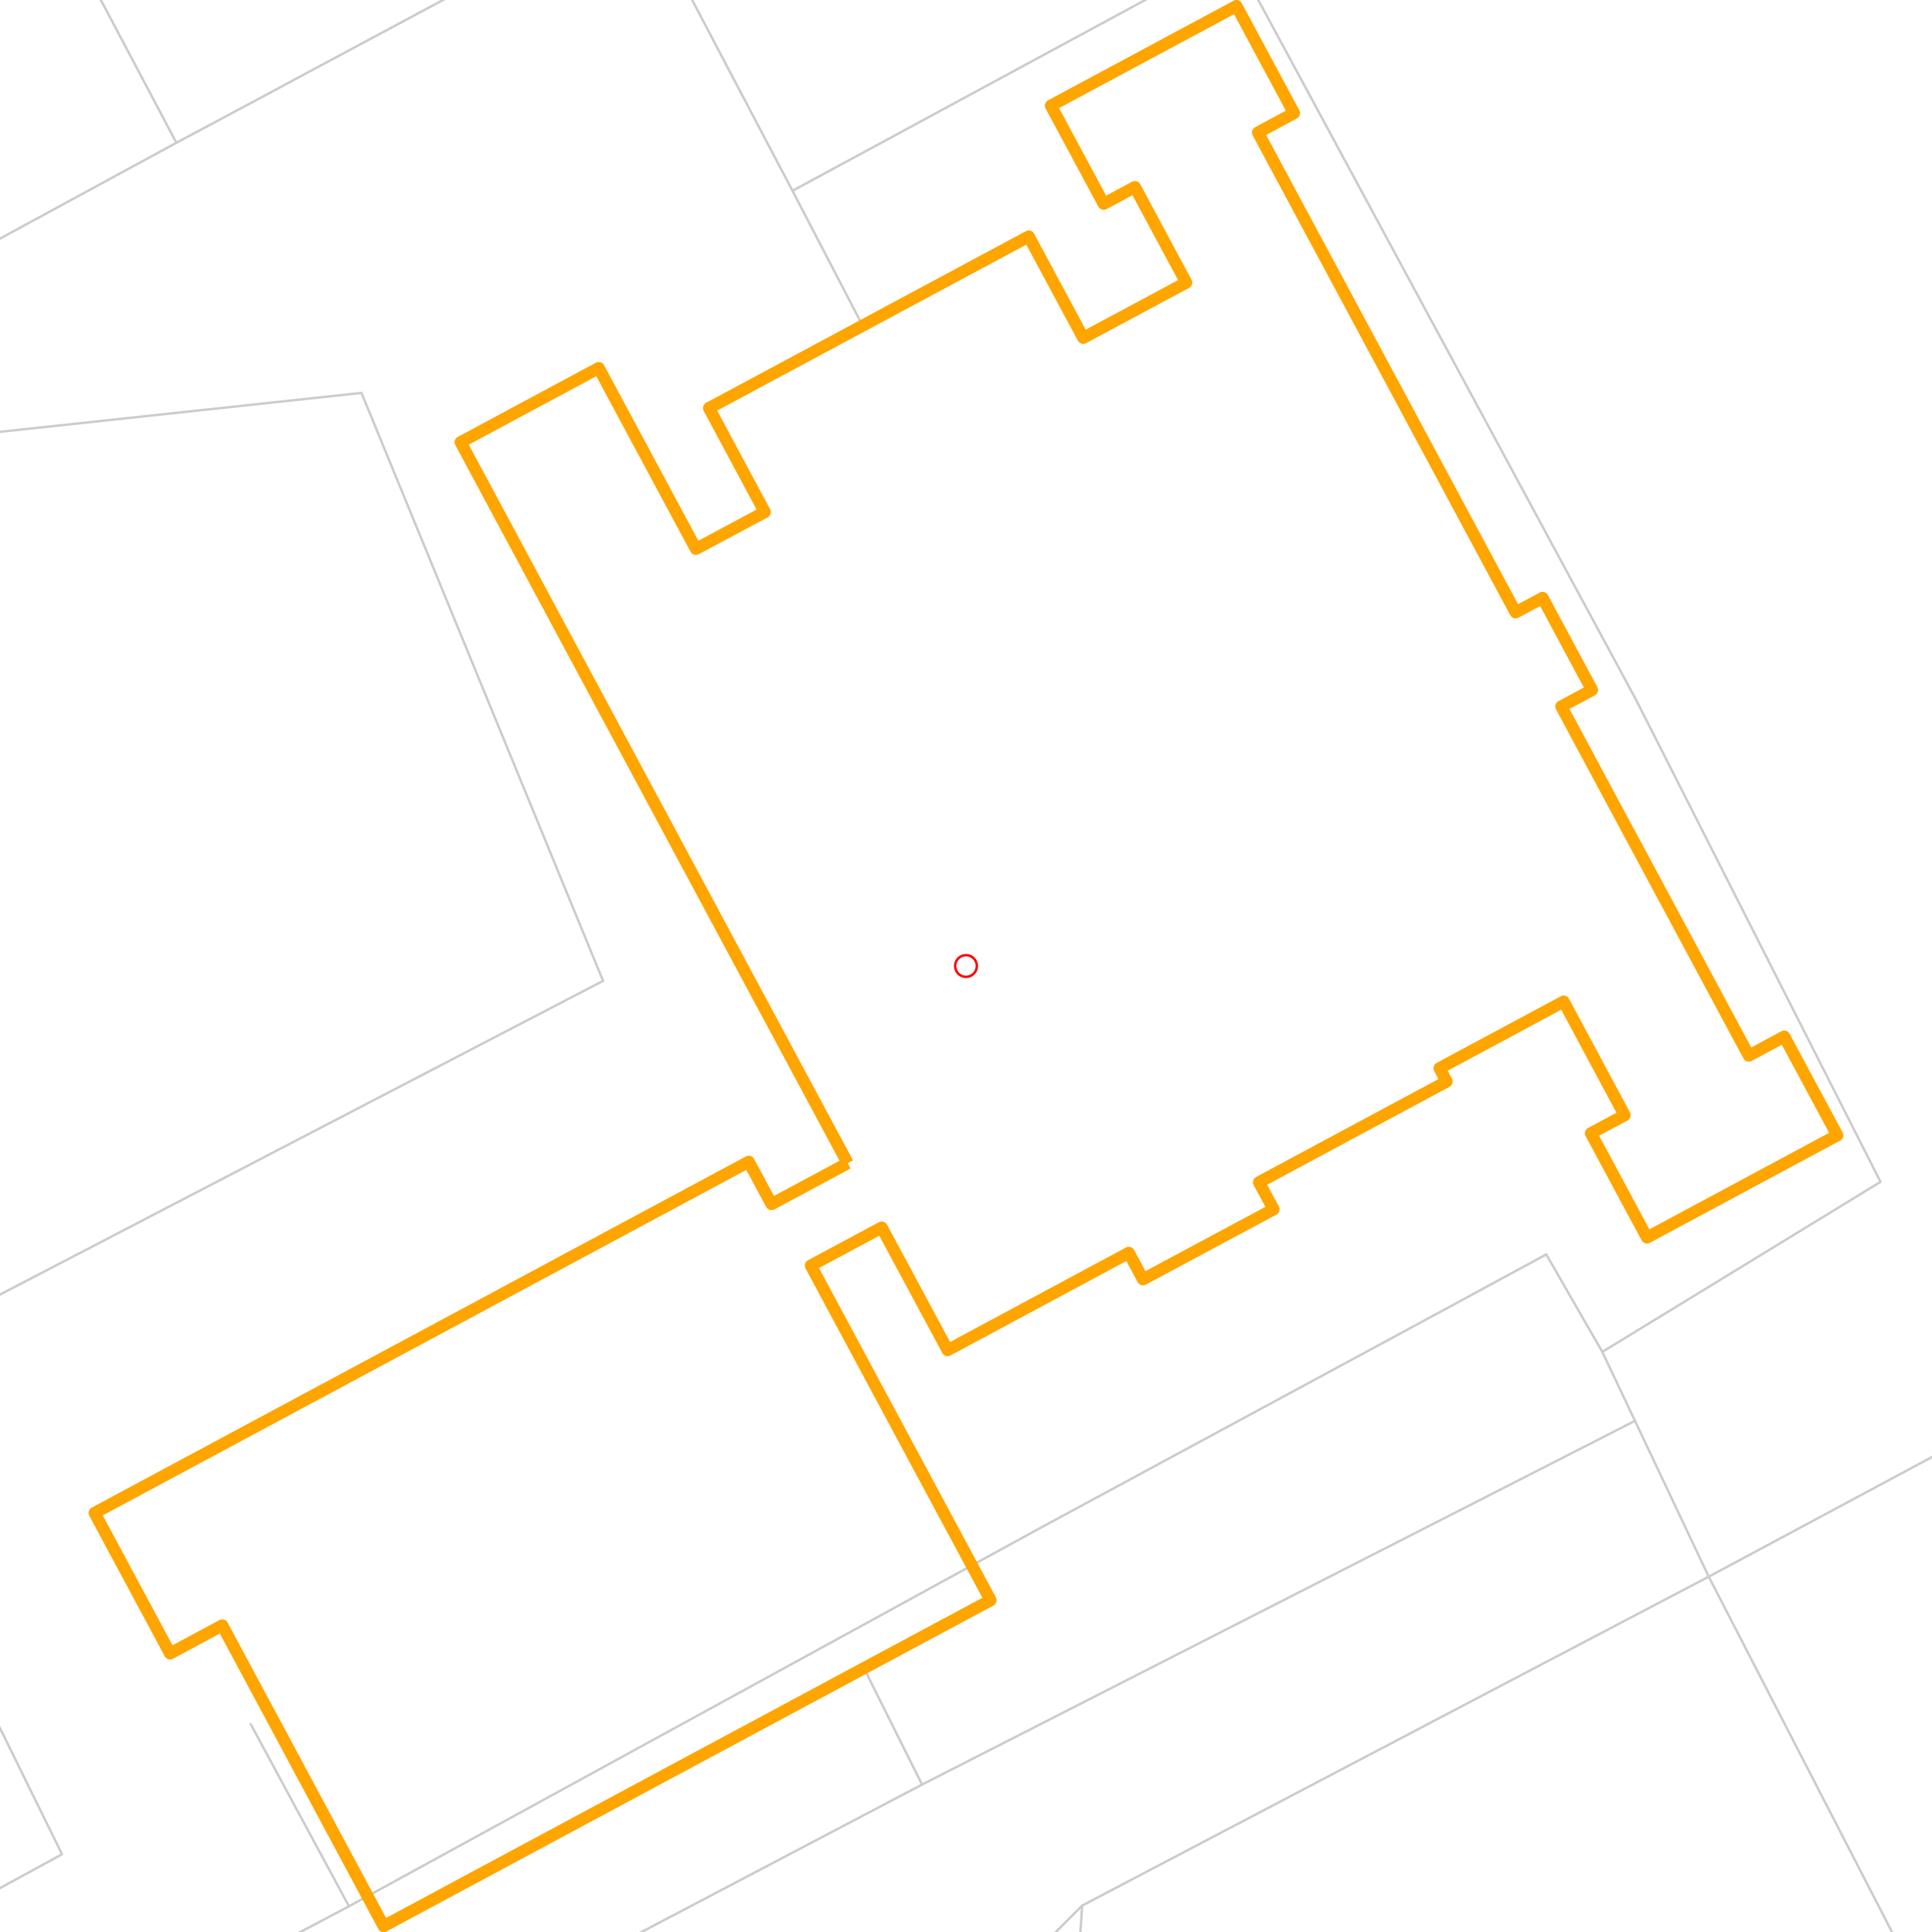
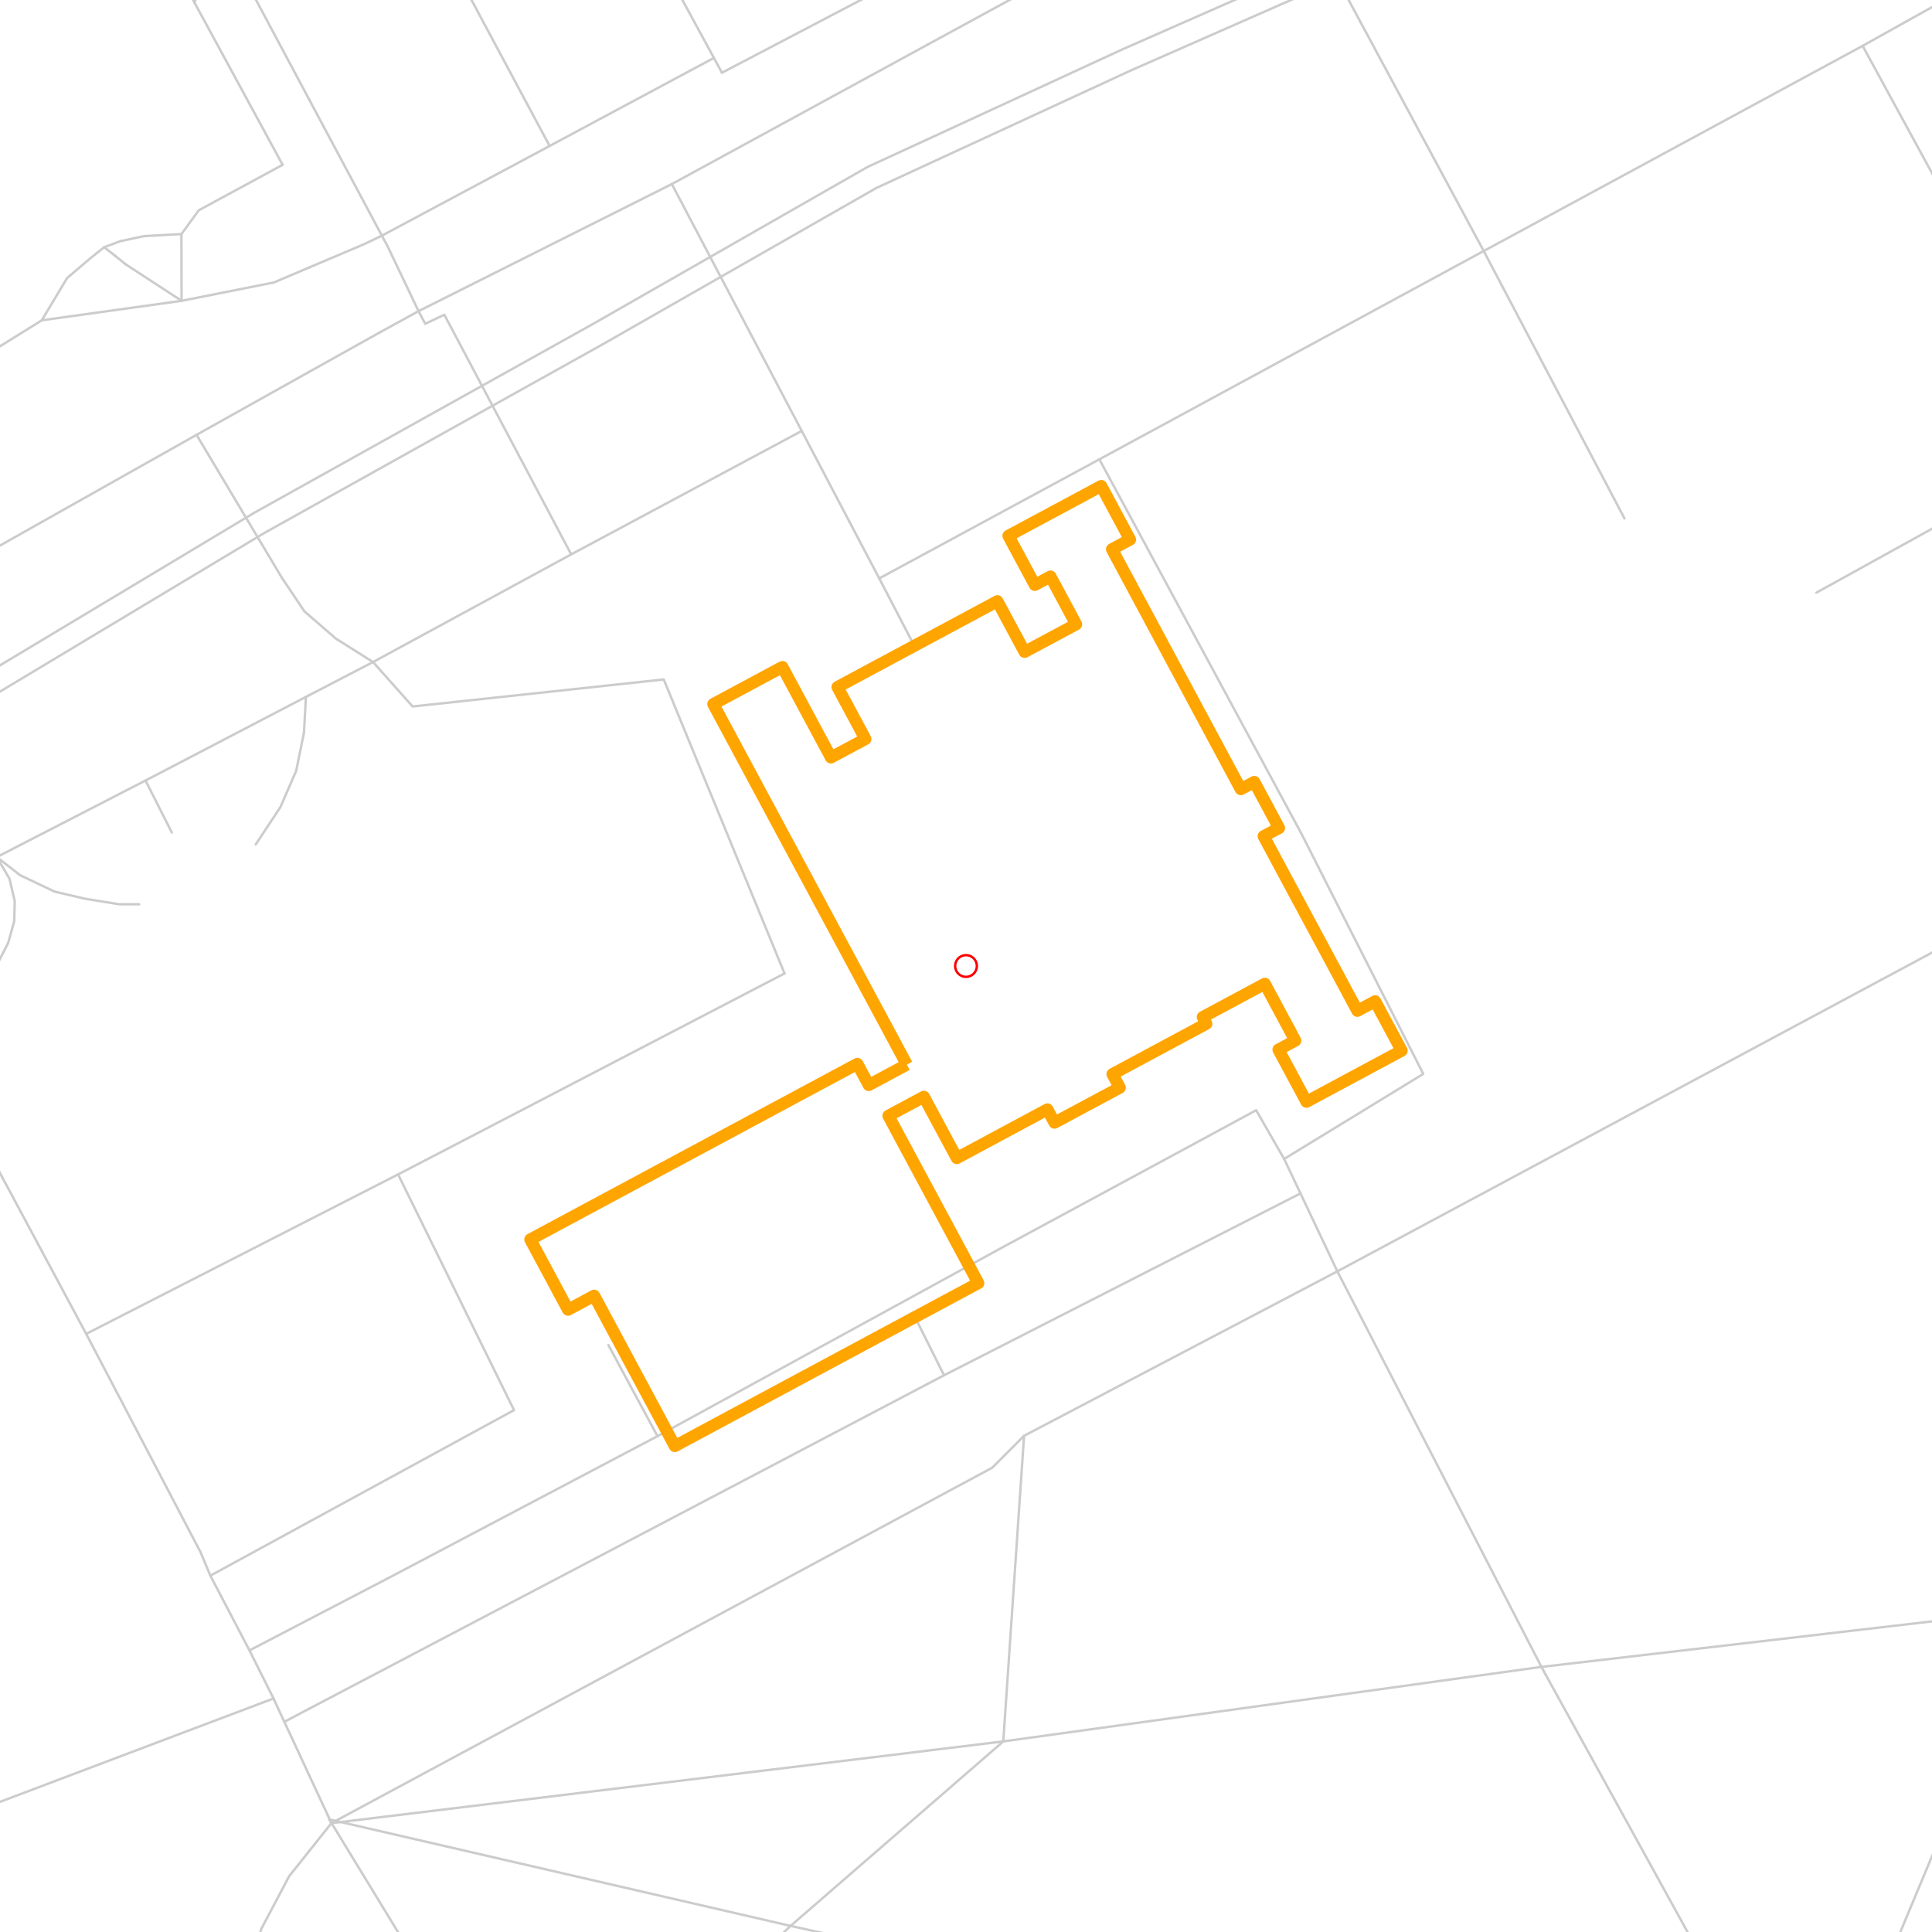
<svg xmlns="http://www.w3.org/2000/svg" version="1.1" width="800" height="800">
  <g>
-     <path class="rail" style="fill:none;stroke:#ccc;stroke-linejoin:round;stroke-linecap:round;" d="M-144.104,-0.621L91.635,-132.027L111.917,-143.642" />
-     <path class="rail" style="fill:none;stroke:#ccc;stroke-linejoin:round;stroke-linecap:round;" d="M-144.104,20.751L99.091,-114.846L111.917,-122.149" />
-     <path class="path" style="fill:none;stroke:#ccc;stroke-linejoin:round;stroke-linecap:round;" d="M-83.743,-204.825L-98.246,-197.881L-144.104,-178.424" />
-     <path class="path" style="fill:none;stroke:#ccc;stroke-linejoin:round;stroke-linecap:round;" d="M-53.395,-142.324L-78.971,-195.965L-83.743,-204.825" />
-     <path class="path" style="fill:none;stroke:#ccc;stroke-linejoin:round;stroke-linecap:round;" d="M58.826,32.245L-31.995,-139.331L-47.84,-131.848L-53.395,-142.324" />
-     <path class="path" style="fill:none;stroke:#ccc;stroke-linejoin:round;stroke-linecap:round;" d="M-83.743,-204.825L-47.952,-223.982" />
-     <path class="minor_road" style="fill:none;stroke:#ccc;stroke-linejoin:round;stroke-linecap:round;" d="M-93.959,-223.982L-83.743,-204.825" />
-     <path class="major_road" style="fill:none;stroke:#ccc;stroke-linejoin:round;stroke-linecap:round;" d="M-85.458,-124.724L-53.395,-142.324" />
-     <path class="major_road" style="fill:none;stroke:#ccc;stroke-linejoin:round;stroke-linecap:round;" d="M-53.395,-142.324L109.307,-223.982" />
-     <path class="major_road" style="fill:none;stroke:#ccc;stroke-linejoin:round;stroke-linecap:round;" d="M-144.104,-91.977L-85.458,-124.724" />
+     <path class="rail" style="fill:none;stroke:#ccc;stroke-linejoin:round;stroke-linecap:round;" d="M117.658,216.123L127.948,210.376" />
+     <path class="rail" style="fill:none;stroke:#ccc;stroke-linejoin:round;stroke-linecap:round;" d="M98.942,216.123L105.336,212.291L127.948,199.689" />
+     <path class="path" style="fill:none;stroke:#ccc;stroke-linejoin:round;stroke-linecap:round;" d="M127.948,110.788L113.352,116.984L75.193,124.557L17.293,132.639L-24.091,158.352L-75.299,190.081L-91.74,184.603L-113.979,145.121L-122.07,129.616L-128.035,118.152" />
+     <path class="path" style="fill:none;stroke:#ccc;stroke-linejoin:round;stroke-linecap:round;" d="M-128.035,-20.56L-91.666,-40.076M58.677,-40.076L66.581,-25.349" />
+     <path class="path" style="fill:none;stroke:#ccc;stroke-linejoin:round;stroke-linecap:round;" d="M75.603,-7.958L80.525,1.052" />
+     <path class="path" style="fill:none;stroke:#ccc;stroke-linejoin:round;stroke-linecap:round;" d="M70.924,-17.327L75.603,-7.958" />
+     <path class="path" style="fill:none;stroke:#ccc;stroke-linejoin:round;stroke-linecap:round;" d="M80.525,1.052L83.787,-8.287" />
+     <path class="path" style="fill:none;stroke:#ccc;stroke-linejoin:round;stroke-linecap:round;" d="M80.525,1.052L117.024,68.253" />
+     <path class="path" style="fill:none;stroke:#ccc;stroke-linejoin:round;stroke-linecap:round;" d="M75.901,-23.643L66.581,-25.349" />
+     <path class="path" style="fill:none;stroke:#ccc;stroke-linejoin:round;stroke-linecap:round;" d="M66.581,-25.349L70.924,-17.327" />
+     <path class="path" style="fill:none;stroke:#ccc;stroke-linejoin:round;stroke-linecap:round;" d="M83.787,-8.287L79.816,-15.98L75.901,-23.643" />
+     <path class="path" style="fill:none;stroke:#ccc;stroke-linejoin:round;stroke-linecap:round;" d="M117.024,68.253L82.295,87.081L75.119,96.929" />
+     <path class="path" style="fill:none;stroke:#ccc;stroke-linejoin:round;stroke-linecap:round;" d="M79.816,-15.98L85.931,-19.273L93.555,-23.373L105.224,-29.719L124.406,-40.076" />
+     <path class="path" style="fill:none;stroke:#ccc;stroke-linejoin:round;stroke-linecap:round;" d="M17.293,132.639L27.788,115.128L37.854,106.567L43.149,102.377" />
+     <path class="path" style="fill:none;stroke:#ccc;stroke-linejoin:round;stroke-linecap:round;" d="M43.149,102.377L49.729,99.892L59.646,97.767L75.119,96.929L75.193,124.557L52.152,109.531" />
+     <path class="path" style="fill:none;stroke:#ccc;stroke-linejoin:round;stroke-linecap:round;" d="M52.152,109.531L47.697,105.939" />
+     <path class="path" style="fill:none;stroke:#ccc;stroke-linejoin:round;stroke-linecap:round;" d="M47.697,105.939L43.149,102.377" />
+     <path class="path" style="fill:none;stroke:#ccc;stroke-linejoin:round;stroke-linecap:round;" d="M81.382,180.053L102.913,216.123" />
+     <path class="path" style="fill:none;stroke:#ccc;stroke-linejoin:round;stroke-linecap:round;" d="M-128.035,114.32L-120.429,116.146L-115.732,126.264L-111.164,135.333L-113.979,145.121" />
+     <path class="path" style="fill:none;stroke:#ccc;stroke-linejoin:round;stroke-linecap:round;" d="M-122.07,129.616L-115.732,126.264" />
+     <path class="path" style="fill:none;stroke:#ccc;stroke-linejoin:round;stroke-linecap:round;" d="M-115.732,126.264L-111.37,124.019" />
+     <path class="path" style="fill:none;stroke:#ccc;stroke-linejoin:round;stroke-linecap:round;" d="M-24.091,158.352L-92.337,34.608L-128.035,54.304" />
+     <path class="minor_road" style="fill:none;stroke:#ccc;stroke-linejoin:round;stroke-linecap:round;" d="M84.849,-40.076L93.555,-23.373L127.948,41.073" />
+     <path class="major_road" style="fill:none;stroke:#ccc;stroke-linejoin:round;stroke-linecap:round;" d="M17.349,216.123L81.382,180.053L127.948,154.012" />
  </g>
  <g>
-     <path class="rail" style="fill:none;stroke:#ccc;stroke-linejoin:round;stroke-linecap:round;" d="M111.917,-143.642L252.398,-223.982" />
-     <path class="rail" style="fill:none;stroke:#ccc;stroke-linejoin:round;stroke-linecap:round;" d="M111.917,-122.149L290.053,-223.982" />
-     <path class="path" style="fill:none;stroke:#ccc;stroke-linejoin:round;stroke-linecap:round;" d="M303.55,32.245L263.955,-43.126L168.847,-223.982" />
-     <path class="path" style="fill:none;stroke:#ccc;stroke-linejoin:round;stroke-linecap:round;" d="M123.251,32.245L263.955,-43.126" />
+     <path class="rail" style="fill:none;stroke:#ccc;stroke-linejoin:round;stroke-linecap:round;" d="M127.948,210.376L249.546,142.577L362.997,77.772L383.95,68.103" />
+     <path class="rail" style="fill:none;stroke:#ccc;stroke-linejoin:round;stroke-linecap:round;" d="M127.948,199.689L245.817,133.986L359.25,69.121L383.95,57.746" />
+     <path class="path" style="fill:none;stroke:#ccc;stroke-linejoin:round;stroke-linecap:round;" d="M173.303,128.838L160.515,102.018L158.128,97.587" />
+     <path class="path" style="fill:none;stroke:#ccc;stroke-linejoin:round;stroke-linecap:round;" d="M229.413,216.123L184.003,130.334L176.08,134.076L173.303,128.838" />
+     <path class="path" style="fill:none;stroke:#ccc;stroke-linejoin:round;stroke-linecap:round;" d="M227.586,60.44L295.608,23.981" />
+     <path class="path" style="fill:none;stroke:#ccc;stroke-linejoin:round;stroke-linecap:round;" d="M158.128,97.587L150.877,101.06L127.948,110.788" />
+     <path class="path" style="fill:none;stroke:#ccc;stroke-linejoin:round;stroke-linecap:round;" d="M351.775,216.123L331.978,178.437L278.197,76.215" />
+     <path class="path" style="fill:none;stroke:#ccc;stroke-linejoin:round;stroke-linecap:round;" d="M158.128,97.587L227.586,60.44L173.787,-40.076" />
+     <path class="path" style="fill:none;stroke:#ccc;stroke-linejoin:round;stroke-linecap:round;" d="M261.625,216.123L331.978,178.437" />
+     <path class="minor_road" style="fill:none;stroke:#ccc;stroke-linejoin:round;stroke-linecap:round;" d="M260.786,-40.076L295.608,23.981L298.945,30.118" />
+     <path class="minor_road" style="fill:none;stroke:#ccc;stroke-linejoin:round;stroke-linecap:round;" d="M127.948,41.073L158.128,97.587" />
+     <path class="minor_road" style="fill:none;stroke:#ccc;stroke-linejoin:round;stroke-linecap:round;" d="M383.95,-14.423L298.945,30.118" />
+     <path class="major_road" style="fill:none;stroke:#ccc;stroke-linejoin:round;stroke-linecap:round;" d="M127.948,154.012L157.271,137.638" />
+     <path class="major_road" style="fill:none;stroke:#ccc;stroke-linejoin:round;stroke-linecap:round;" d="M173.303,128.838L278.197,76.215" />
+     <path class="major_road" style="fill:none;stroke:#ccc;stroke-linejoin:round;stroke-linecap:round;" d="M157.271,137.638L173.303,128.838" />
+     <path class="major_road" style="fill:none;stroke:#ccc;stroke-linejoin:round;stroke-linecap:round;" d="M278.197,76.215L383.95,18.563" />
  </g>
  <g>
-     <path class="path" style="fill:none;stroke:#ccc;stroke-linejoin:round;stroke-linecap:round;" d="M510.431,-19.599L538.431,32.245" />
-     <path class="path" style="fill:none;stroke:#ccc;stroke-linejoin:round;stroke-linecap:round;" d="M623.92,-81.081L510.431,-19.599" />
-     <path class="path" style="fill:none;stroke:#ccc;stroke-linejoin:round;stroke-linecap:round;" d="M510.431,-19.599L414.578,32.245" />
+     <path class="rail" style="fill:none;stroke:#ccc;stroke-linejoin:round;stroke-linecap:round;" d="M383.95,57.746L464.611,20.509L599.686,-38.939L603.992,-40.076" />
+     <path class="rail" style="fill:none;stroke:#ccc;stroke-linejoin:round;stroke-linecap:round;" d="M383.95,68.103L468.358,29.13L603.433,-30.318L639.896,-40.076" />
+     <path class="path" style="fill:none;stroke:#ccc;stroke-linejoin:round;stroke-linecap:round;" d="M455.216,190.201L469.215,216.123" />
+     <path class="path" style="fill:none;stroke:#ccc;stroke-linejoin:round;stroke-linecap:round;" d="M614.376,103.933L455.216,190.201" />
+     <path class="path" style="fill:none;stroke:#ccc;stroke-linejoin:round;stroke-linecap:round;" d="M455.216,190.201L407.289,216.123" />
+     <path class="path" style="fill:none;stroke:#ccc;stroke-linejoin:round;stroke-linecap:round;" d="M536.865,-40.076L614.376,103.933L639.951,152.545" />
+     <path class="path" style="fill:none;stroke:#ccc;stroke-linejoin:round;stroke-linecap:round;" d="M614.376,103.933L639.951,90.104" />
+     <path class="minor_road" style="fill:none;stroke:#ccc;stroke-linejoin:round;stroke-linecap:round;" d="M432.883,-40.076L383.95,-14.423" />
+     <path class="major_road" style="fill:none;stroke:#ccc;stroke-linejoin:round;stroke-linecap:round;" d="M383.95,18.563L491.566,-40.076" />
  </g>
  <g>
-     <path class="path" style="fill:none;stroke:#ccc;stroke-linejoin:round;stroke-linecap:round;" d="M828.751,-192.133L623.92,-81.081" />
-     <path class="path" style="fill:none;stroke:#ccc;stroke-linejoin:round;stroke-linecap:round;" d="M811.601,-223.982L828.751,-192.133L879.903,-94.91" />
-     <path class="path" style="fill:none;stroke:#ccc;stroke-linejoin:round;stroke-linecap:round;" d="M828.751,-192.133L879.903,-219.792" />
+     <path class="path" style="fill:none;stroke:#ccc;stroke-linejoin:round;stroke-linecap:round;" d="M639.951,152.545L672.667,214.686" />
+     <path class="path" style="fill:none;stroke:#ccc;stroke-linejoin:round;stroke-linecap:round;" d="M805.095,216.123L861.653,184.873L771.28,18.982" />
+     <path class="path" style="fill:none;stroke:#ccc;stroke-linejoin:round;stroke-linecap:round;" d="M639.951,90.104L771.28,18.982L850.636,-25.349" />
+     <path class="minor_road" style="fill:none;stroke:#ccc;stroke-linejoin:round;stroke-linecap:round;" d="M850.636,-25.349L872.596,-38.849" />
+     <path class="minor_road" style="fill:none;stroke:#ccc;stroke-linejoin:round;stroke-linecap:round;" d="M872.596,-38.849L895.953,11.559M895.953,80.525L847.355,-9.634L846.274,-18.285L850.636,-25.349" />
+     <path class="minor_road" style="fill:none;stroke:#ccc;stroke-linejoin:round;stroke-linecap:round;" d="M872.596,-38.849L874.534,-40.076" />
  </g>
  <g>
-     <path class="path" style="fill:none;stroke:#ccc;stroke-linejoin:round;stroke-linecap:round;" d="M73.031,59.125L58.826,32.245" />
-     <path class="path" style="fill:none;stroke:#ccc;stroke-linejoin:round;stroke-linecap:round;" d="M-144.104,109.592L-121.921,128.809L-91.05,148.266L-58.316,185.083L111.917,166.764" />
-     <path class="path" style="fill:none;stroke:#ccc;stroke-linejoin:round;stroke-linecap:round;" d="M-144.104,175.804L-91.05,148.266L73.031,59.125L111.917,38.352" />
+     <path class="rail" style="fill:none;stroke:#ccc;stroke-linejoin:round;stroke-linecap:round;" d="M-128.035,392.128L-120.541,382.998L-39.507,310.082L109.064,220.912L117.658,216.123" />
+     <path class="rail" style="fill:none;stroke:#ccc;stroke-linejoin:round;stroke-linecap:round;" d="M-128.035,378.957L-124.288,374.408L-43.254,301.461L98.942,216.123" />
+     <path class="path" style="fill:none;stroke:#ccc;stroke-linejoin:round;stroke-linecap:round;" d="M-35.891,311.699L-26.365,325.976L-15.87,339.955L-1.33,354.891L8.382,362.435L22.624,369.199L35.394,372.193L49.393,374.438L57.633,374.438" />
+     <path class="path" style="fill:none;stroke:#ccc;stroke-linejoin:round;stroke-linecap:round;" d="M102.913,216.123L116.745,239.291L126.047,253.15L127.948,254.796" />
+     <path class="path" style="fill:none;stroke:#ccc;stroke-linejoin:round;stroke-linecap:round;" d="M-31.79,421.791L-15.87,413.14L-8.618,407.453L-1.367,399.701L3.368,390.481L5.885,381.472L6.108,373.21L3.946,363.901L-1.33,354.891" />
+     <path class="path" style="fill:none;stroke:#ccc;stroke-linejoin:round;stroke-linecap:round;" d="M60.261,323.193L71.129,344.714" />
+     <path class="path" style="fill:none;stroke:#ccc;stroke-linejoin:round;stroke-linecap:round;" d="M126.681,288.56L125.86,303.437L122.635,319.212L116.111,334.208L105.877,349.683" />
+     <path class="path" style="fill:none;stroke:#ccc;stroke-linejoin:round;stroke-linecap:round;" d="M-1.33,354.891L60.261,323.193L126.681,288.56L127.948,287.902" />
+     <path class="minor_road" style="fill:none;stroke:#ccc;stroke-linejoin:round;stroke-linecap:round;" d="M-7.108,472.347L-31.79,421.791L-56.955,370.337L-102.291,282.095" />
+     <path class="major_road" style="fill:none;stroke:#ccc;stroke-linejoin:round;stroke-linecap:round;" d="M-128.035,222.768L-102.291,282.095" />
+     <path class="major_road" style="fill:none;stroke:#ccc;stroke-linejoin:round;stroke-linecap:round;" d="M-102.291,282.095L-118.752,297.031L-128.035,302.509" />
+     <path class="major_road" style="fill:none;stroke:#ccc;stroke-linejoin:round;stroke-linecap:round;" d="M-102.291,282.095L-52.407,255.425L17.349,216.123" />
  </g>
  <g>
-     <path class="path" style="fill:none;stroke:#ccc;stroke-linejoin:round;stroke-linecap:round;" d="M357.199,134.856L328.156,79.001" />
-     <path class="path" style="fill:none;stroke:#ccc;stroke-linejoin:round;stroke-linecap:round;" d="M367.9,57.509L328.156,79.001" />
-     <path class="path" style="fill:none;stroke:#ccc;stroke-linejoin:round;stroke-linecap:round;" d="M328.156,79.001L303.55,32.245" />
-     <path class="path" style="fill:none;stroke:#ccc;stroke-linejoin:round;stroke-linecap:round;" d="M111.917,166.764L149.684,162.693L201.358,288.471" />
-     <path class="path" style="fill:none;stroke:#ccc;stroke-linejoin:round;stroke-linecap:round;" d="M111.917,38.352L123.251,32.245" />
+     <path class="path" style="fill:none;stroke:#ccc;stroke-linejoin:round;stroke-linecap:round;" d="M236.515,229.563L229.413,216.123" />
+     <path class="path" style="fill:none;stroke:#ccc;stroke-linejoin:round;stroke-linecap:round;" d="M378.6,267.428L364.078,239.5" />
+     <path class="path" style="fill:none;stroke:#ccc;stroke-linejoin:round;stroke-linecap:round;" d="M383.95,228.754L364.078,239.5" />
+     <path class="path" style="fill:none;stroke:#ccc;stroke-linejoin:round;stroke-linecap:round;" d="M364.078,239.5L351.775,216.123" />
+     <path class="path" style="fill:none;stroke:#ccc;stroke-linejoin:round;stroke-linecap:round;" d="M127.948,254.796L139.04,264.405L154.475,274.133L170.842,292.541L274.842,281.347L324.857,403.083" />
+     <path class="path" style="fill:none;stroke:#ccc;stroke-linejoin:round;stroke-linecap:round;" d="M127.948,287.902L154.475,274.133L236.515,229.563L261.625,216.123" />
+     <path class="minor_road" style="fill:none;stroke:#ccc;stroke-linejoin:round;stroke-linecap:round;" d="M324.857,403.083L191.702,472.347" />
  </g>
  <g>
-     <path class="path" style="fill:none;stroke:#ccc;stroke-linejoin:round;stroke-linecap:round;" d="M538.431,32.245L623.92,190.591" />
-     <path class="path" style="fill:none;stroke:#ccc;stroke-linejoin:round;stroke-linecap:round;" d="M414.578,32.245L367.9,57.509" />
+     <path class="path" style="fill:none;stroke:#ccc;stroke-linejoin:round;stroke-linecap:round;" d="M469.215,216.123L538.915,345.253L589.34,444.689L544.098,472.347" />
+     <path class="path" style="fill:none;stroke:#ccc;stroke-linejoin:round;stroke-linecap:round;" d="M407.289,216.123L383.95,228.754" />
+     <path class="path" style="fill:none;stroke:#ccc;stroke-linejoin:round;stroke-linecap:round;" d="M496.823,472.347L520.144,459.715L527.395,472.347" />
  </g>
  <g>
-     <path class="path" style="fill:none;stroke:#ccc;stroke-linejoin:round;stroke-linecap:round;" d="M623.92,190.591L676.749,288.471" />
+     <path class="path" style="fill:none;stroke:#ccc;stroke-linejoin:round;stroke-linecap:round;" d="M895.953,343.008L654.697,472.347" />
+     <path class="path" style="fill:none;stroke:#ccc;stroke-linejoin:round;stroke-linecap:round;" d="M752.154,245.397L805.095,216.123" />
  </g>
  <g>
-     <path class="minor_road" style="fill:none;stroke:#ccc;stroke-linejoin:round;stroke-linecap:round;" d="M111.917,477.825L-16.597,544.694" />
+     <path class="path" style="fill:none;stroke:#ccc;stroke-linejoin:round;stroke-linecap:round;" d="M35.692,552.326L127.948,505.153" />
+     <path class="path" style="fill:none;stroke:#ccc;stroke-linejoin:round;stroke-linecap:round;" d="M127.948,707.584L117.733,712.972" />
+     <path class="minor_road" style="fill:none;stroke:#ccc;stroke-linejoin:round;stroke-linecap:round;" d="M127.948,630.18L87.105,652.449" />
+     <path class="minor_road" style="fill:none;stroke:#ccc;stroke-linejoin:round;stroke-linecap:round;" d="M103.304,683.399L127.948,670.558" />
+     <path class="minor_road" style="fill:none;stroke:#ccc;stroke-linejoin:round;stroke-linecap:round;" d="M113.259,703.304L103.304,683.399L87.105,652.449L83.097,642.841L35.692,552.326L-6.139,474.293L-7.108,472.347" />
+     <path class="minor_road" style="fill:none;stroke:#ccc;stroke-linejoin:round;stroke-linecap:round;" d="M48.685,727.698L113.259,703.304" />
+     <path class="minor_road" style="fill:none;stroke:#ccc;stroke-linejoin:round;stroke-linecap:round;" d="M124.593,727.698L124.313,727.07L117.733,712.972L113.259,703.304" />
  </g>
  <g>
-     <path class="path" style="fill:none;stroke:#ccc;stroke-linejoin:round;stroke-linecap:round;" d="M201.358,288.471L249.713,406.166" />
-     <path class="minor_road" style="fill:none;stroke:#ccc;stroke-linejoin:round;stroke-linecap:round;" d="M249.713,406.166L111.917,477.825" />
+     <path class="path" style="fill:none;stroke:#ccc;stroke-linejoin:round;stroke-linecap:round;" d="M383.95,622.218L187.843,727.698" />
+     <path class="path" style="fill:none;stroke:#ccc;stroke-linejoin:round;stroke-linecap:round;" d="M383.95,555.559L378.879,545.382" />
+     <path class="path" style="fill:none;stroke:#ccc;stroke-linejoin:round;stroke-linecap:round;" d="M361.058,727.698L383.95,724.915" />
+     <path class="path" style="fill:none;stroke:#ccc;stroke-linejoin:round;stroke-linecap:round;" d="M127.948,505.153L164.839,486.295" />
+     <path class="path" style="fill:none;stroke:#ccc;stroke-linejoin:round;stroke-linecap:round;" d="M383.95,573.129L127.948,707.584" />
+     <path class="path" style="fill:none;stroke:#ccc;stroke-linejoin:round;stroke-linecap:round;" d="M272.251,594.68L383.95,533.559" />
+     <path class="minor_road" style="fill:none;stroke:#ccc;stroke-linejoin:round;stroke-linecap:round;" d="M191.702,472.347L164.839,486.295L212.841,583.905L127.948,630.18" />
+     <path class="minor_road" style="fill:none;stroke:#ccc;stroke-linejoin:round;stroke-linecap:round;" d="M127.948,670.558L161.167,653.257L272.251,594.68L251.913,556.966" />
  </g>
  <g>
-     <path class="path" style="fill:none;stroke:#ccc;stroke-linejoin:round;stroke-linecap:round;" d="M593.646,544.694L623.92,528.291" />
+     <path class="path" style="fill:none;stroke:#ccc;stroke-linejoin:round;stroke-linecap:round;" d="M639.951,480.249L553.773,526.435L424.047,594.531L410.849,607.761L383.95,622.218" />
+     <path class="path" style="fill:none;stroke:#ccc;stroke-linejoin:round;stroke-linecap:round;" d="M538.505,494.168L390.903,569.477L383.95,555.559" />
+     <path class="path" style="fill:none;stroke:#ccc;stroke-linejoin:round;stroke-linecap:round;" d="M407.811,727.698L415.435,721.083L424.047,594.531" />
+     <path class="path" style="fill:none;stroke:#ccc;stroke-linejoin:round;stroke-linecap:round;" d="M639.951,693.307L638.274,690.224L553.773,526.435" />
+     <path class="path" style="fill:none;stroke:#ccc;stroke-linejoin:round;stroke-linecap:round;" d="M544.098,472.347L531.738,479.89L538.505,494.168L553.773,526.435" />
+     <path class="path" style="fill:none;stroke:#ccc;stroke-linejoin:round;stroke-linecap:round;" d="M383.95,724.915L415.435,721.083L638.274,690.224L639.951,690.044" />
+     <path class="path" style="fill:none;stroke:#ccc;stroke-linejoin:round;stroke-linecap:round;" d="M390.903,569.477L383.95,573.129" />
+     <path class="path" style="fill:none;stroke:#ccc;stroke-linejoin:round;stroke-linecap:round;" d="M383.95,533.559L415.155,516.467L496.823,472.347M527.395,472.347L531.738,479.89" />
  </g>
  <g>
-     <path class="path" style="fill:none;stroke:#ccc;stroke-linejoin:round;stroke-linecap:round;" d="M676.749,288.471L677.831,290.506L778.68,489.379L688.195,544.694" />
-     <path class="path" style="fill:none;stroke:#ccc;stroke-linejoin:round;stroke-linecap:round;" d="M623.92,528.291L640.287,519.431L654.79,544.694" />
+     <path class="path" style="fill:none;stroke:#ccc;stroke-linejoin:round;stroke-linecap:round;" d="M817.1,727.698L842.713,666.398L895.953,517.335" />
+     <path class="path" style="fill:none;stroke:#ccc;stroke-linejoin:round;stroke-linecap:round;" d="M654.697,472.347L639.951,480.249" />
+     <path class="path" style="fill:none;stroke:#ccc;stroke-linejoin:round;stroke-linecap:round;" d="M658.928,727.698L639.951,693.307" />
+     <path class="path" style="fill:none;stroke:#ccc;stroke-linejoin:round;stroke-linecap:round;" d="M639.951,690.044L842.713,666.398L895.953,660.202" />
  </g>
  <g>
-     <path class="path" style="fill:none;stroke:#ccc;stroke-linejoin:round;stroke-linecap:round;" d="M-144.104,610.306L-70.321,572.591" />
-     <path class="minor_road" style="fill:none;stroke:#ccc;stroke-linejoin:round;stroke-linecap:round;" d="M-16.597,544.694L-70.321,572.591L25.682,767.809L-31.883,799.238" />
-     <path class="minor_road" style="fill:none;stroke:#ccc;stroke-linejoin:round;stroke-linecap:round;" d="M111.917,728.957L103.826,713.931" />
+     <path class="path" style="fill:none;stroke:#ccc;stroke-linejoin:round;stroke-linecap:round;" d="M127.948,766.58L119.727,776.906L108.095,798.906L65.537,983.913" />
+     <path class="minor_road" style="fill:none;stroke:#ccc;stroke-linejoin:round;stroke-linecap:round;" d="M-112.339,788.58L48.685,727.698" />
+     <path class="minor_road" style="fill:none;stroke:#ccc;stroke-linejoin:round;stroke-linecap:round;" d="M-112.339,788.58L-128.035,804.683" />
+     <path class="minor_road" style="fill:none;stroke:#ccc;stroke-linejoin:round;stroke-linecap:round;" d="M127.948,734.942L124.593,727.698" />
+     <path class="major_road" style="fill:none;stroke:#ccc;stroke-linejoin:round;stroke-linecap:round;" d="M-2.951,983.913L-12.459,962.452L-33.001,915.999L-62.026,851.077L-78.523,822.971L-88.776,809.262L-112.339,788.58" />
+     <path class="major_road" style="fill:none;stroke:#ccc;stroke-linejoin:round;stroke-linecap:round;" d="M-128.035,774.272L-112.339,788.58" />
  </g>
  <g>
-     <path class="path" style="fill:none;stroke:#ccc;stroke-linejoin:round;stroke-linecap:round;" d="M367.9,711.118L357.759,690.764" />
-     <path class="path" style="fill:none;stroke:#ccc;stroke-linejoin:round;stroke-linecap:round;" d="M367.9,746.258L267.087,799.238" />
-     <path class="path" style="fill:none;stroke:#ccc;stroke-linejoin:round;stroke-linecap:round;" d="M144.502,789.361L367.9,667.117" />
-     <path class="minor_road" style="fill:none;stroke:#ccc;stroke-linejoin:round;stroke-linecap:round;" d="M125.786,799.238L144.502,789.361L111.917,728.957" />
+     <path class="path" style="fill:none;stroke:#ccc;stroke-linejoin:round;stroke-linecap:round;" d="M383.95,810.041L327.336,797.469L136.355,753.38" />
+     <path class="path" style="fill:none;stroke:#ccc;stroke-linejoin:round;stroke-linecap:round;" d="M187.843,727.698L137.232,754.936" />
+     <path class="path" style="fill:none;stroke:#ccc;stroke-linejoin:round;stroke-linecap:round;" d="M130.595,983.913L222.926,898.01L327.355,797.469L383.95,748.411" />
+     <path class="path" style="fill:none;stroke:#ccc;stroke-linejoin:round;stroke-linecap:round;" d="M137.232,754.936L361.058,727.698" />
+     <path class="path" style="fill:none;stroke:#ccc;stroke-linejoin:round;stroke-linecap:round;" d="M137.232,754.936L127.948,766.58" />
+     <path class="minor_road" style="fill:none;stroke:#ccc;stroke-linejoin:round;stroke-linecap:round;" d="M183.164,830.125L212.468,879.482L222.926,898.01L244.196,935.783L290.929,983.913" />
+     <path class="minor_road" style="fill:none;stroke:#ccc;stroke-linejoin:round;stroke-linecap:round;" d="M183.164,830.125L136.355,753.38L137.232,754.936" />
+     <path class="minor_road" style="fill:none;stroke:#ccc;stroke-linejoin:round;stroke-linecap:round;" d="M137.232,754.936L135.032,750.147L127.948,734.942" />
  </g>
  <g>
-     <path class="path" style="fill:none;stroke:#ccc;stroke-linejoin:round;stroke-linecap:round;" d="M623.92,696.75L448.095,789.061L437.954,799.238" />
-     <path class="path" style="fill:none;stroke:#ccc;stroke-linejoin:round;stroke-linecap:round;" d="M623.92,615.454L381.806,738.955L367.9,711.118" />
-     <path class="path" style="fill:none;stroke:#ccc;stroke-linejoin:round;stroke-linecap:round;" d="M447.424,799.238L448.095,789.061" />
-     <path class="path" style="fill:none;stroke:#ccc;stroke-linejoin:round;stroke-linecap:round;" d="M381.806,738.955L367.9,746.258" />
-     <path class="path" style="fill:none;stroke:#ccc;stroke-linejoin:round;stroke-linecap:round;" d="M367.9,667.117L430.311,632.935L593.646,544.694" />
+     <path class="path" style="fill:none;stroke:#ccc;stroke-linejoin:round;stroke-linecap:round;" d="M639.951,866.791L383.95,810.041" />
+     <path class="path" style="fill:none;stroke:#ccc;stroke-linejoin:round;stroke-linecap:round;" d="M383.95,748.411L407.811,727.698" />
  </g>
  <g>
-     <path class="path" style="fill:none;stroke:#ccc;stroke-linejoin:round;stroke-linecap:round;" d="M879.903,560.498L707.545,652.87L623.92,696.75" />
-     <path class="path" style="fill:none;stroke:#ccc;stroke-linejoin:round;stroke-linecap:round;" d="M677.01,588.335L623.92,615.454" />
-     <path class="path" style="fill:none;stroke:#ccc;stroke-linejoin:round;stroke-linecap:round;" d="M783.042,799.238L707.545,652.87" />
-     <path class="path" style="fill:none;stroke:#ccc;stroke-linejoin:round;stroke-linecap:round;" d="M688.195,544.694L663.477,559.78L677.01,588.335L707.545,652.87" />
-     <path class="path" style="fill:none;stroke:#ccc;stroke-linejoin:round;stroke-linecap:round;" d="M654.79,544.694L663.477,559.78" />
+     <path class="path" style="fill:none;stroke:#ccc;stroke-linejoin:round;stroke-linecap:round;" d="M748.892,890.946L817.1,727.698" />
+     <path class="path" style="fill:none;stroke:#ccc;stroke-linejoin:round;stroke-linecap:round;" d="M895.953,921.117L748.892,890.946L639.951,866.791" />
+     <path class="path" style="fill:none;stroke:#ccc;stroke-linejoin:round;stroke-linecap:round;" d="M748.892,890.946L658.928,727.698" />
+     <path class="path" style="fill:none;stroke:#ccc;stroke-linejoin:round;stroke-linecap:round;" d="M748.892,890.946L745.126,983.913" />
+     <path class="path" style="fill:none;stroke:#ccc;stroke-linejoin:round;stroke-linecap:round;" d="M748.892,890.946L792.326,983.913" />
+     <path class="path" style="fill:none;stroke:#ccc;stroke-linejoin:round;stroke-linecap:round;" d="M748.892,890.946L672.406,983.913" />
  </g>
-   <g>
-     <path class="path" style="fill:none;stroke:#ccc;stroke-linejoin:round;stroke-linecap:round;" d="M111.917,982.123L-24.314,1055.397" />
-     <path class="path" style="fill:none;stroke:#ccc;stroke-linejoin:round;stroke-linecap:round;" d="M111.917,880.714L-144.104,1015.168" />
-     <path class="minor_road" style="fill:none;stroke:#ccc;stroke-linejoin:round;stroke-linecap:round;" d="M-31.883,799.238L-144.104,860.36" />
-     <path class="minor_road" style="fill:none;stroke:#ccc;stroke-linejoin:round;stroke-linecap:round;" d="M-144.104,941.116L-77.666,906.515L111.917,806.542" />
-   </g>
-   <g>
-     <path class="path" style="fill:none;stroke:#ccc;stroke-linejoin:round;stroke-linecap:round;" d="M367.9,844.436L111.917,982.123" />
-     <path class="path" style="fill:none;stroke:#ccc;stroke-linejoin:round;stroke-linecap:round;" d="M322.116,1055.397L367.9,1049.829" />
-     <path class="path" style="fill:none;stroke:#ccc;stroke-linejoin:round;stroke-linecap:round;" d="M267.087,799.238L111.917,880.714" />
-     <path class="minor_road" style="fill:none;stroke:#ccc;stroke-linejoin:round;stroke-linecap:round;" d="M111.917,806.542L125.786,799.238" />
-   </g>
-   <g>
-     <path class="path" style="fill:none;stroke:#ccc;stroke-linejoin:round;stroke-linecap:round;" d="M437.954,799.238L421.699,815.521L367.9,844.436" />
-     <path class="path" style="fill:none;stroke:#ccc;stroke-linejoin:round;stroke-linecap:round;" d="M415.621,1055.397L430.87,1042.167L447.424,799.238" />
-     <path class="path" style="fill:none;stroke:#ccc;stroke-linejoin:round;stroke-linecap:round;" d="M367.9,1049.829L430.87,1042.167L623.92,1015.467" />
-   </g>
-   <g>
-     <path class="path" style="fill:none;stroke:#ccc;stroke-linejoin:round;stroke-linecap:round;" d="M879.903,986.613L876.547,980.447L783.042,799.238" />
-     <path class="path" style="fill:none;stroke:#ccc;stroke-linejoin:round;stroke-linecap:round;" d="M623.92,1015.467L876.547,980.447L879.903,980.088" />
-   </g>
-   <path class="waypath" style="fill:none;stroke:orange; stroke-width:5;stroke-linejoin:round; stroke-linecap:round}" d="M351.011,481.656L190.732,183.107L247.924,152.396L288.152,227.288L316.673,212.023L293.595,168.979L357.162,134.856L425.986,97.918L448.542,139.884L491.193,117.016L469.942,77.444L457.005,84.389L435.158,43.74L511.997,2.492L535.821,46.853L520.908,54.875L627.574,253.569L638.758,247.583L659.227,285.717L646.513,292.542L669.74,335.824L697.218,386.949L724.136,437.116L738.825,429.214L760.785,470.102L681.969,512.427L658.779,469.264L672.723,461.781L647.483,414.727L596.07,442.325L599.015,447.832L521.318,489.558L527.358,500.753L473.298,529.728L467.407,518.772L392.394,559.061L365.103,508.296L335.762,524.04L344.784,540.863L410.178,662.627L357.721,690.764L158.855,797.562L92.045,673.044L70.421,684.658L39.178,626.469L310.037,481.057L319.469,498.598L351.011,481.656" />
+   <path class="waypath" style="fill:none;stroke:orange; stroke-width:5;stroke-linejoin:round; stroke-linecap:round}" d="M375.505,440.828L295.366,291.554L323.962,276.198L344.076,313.644L358.337,306.011L346.798,284.49L378.581,267.428L412.993,248.959L424.271,269.942L445.597,258.508L434.971,238.722L428.503,242.194L417.579,221.87L455.999,201.246L467.91,223.426L460.454,227.437L513.787,326.785L519.379,323.791L529.613,342.859L523.257,346.271L534.87,367.912L548.609,393.475L562.068,418.558L569.413,414.607L580.392,435.051L540.985,456.213L529.39,434.632L536.361,430.89L523.741,407.363L498.035,421.162L499.508,423.916L460.659,444.779L463.679,450.376L436.649,464.864L433.704,459.386L396.197,479.531L382.552,454.148L367.881,462.02L372.392,470.431L405.089,531.314L378.861,545.382L279.428,598.781L246.022,536.522L235.21,542.329L219.589,513.235L355.018,440.529L359.735,449.299L375.505,440.828" />
  <path class="center" style="fill:none; stroke:red; stroke-width:1;stroke-linejoin:round; stroke-linecap:round}" d="M400,400m0,4.5a4.5,4.5 0 1,1 0,-9a4.5,4.5 0 1,1 0,9z" />
</svg>
